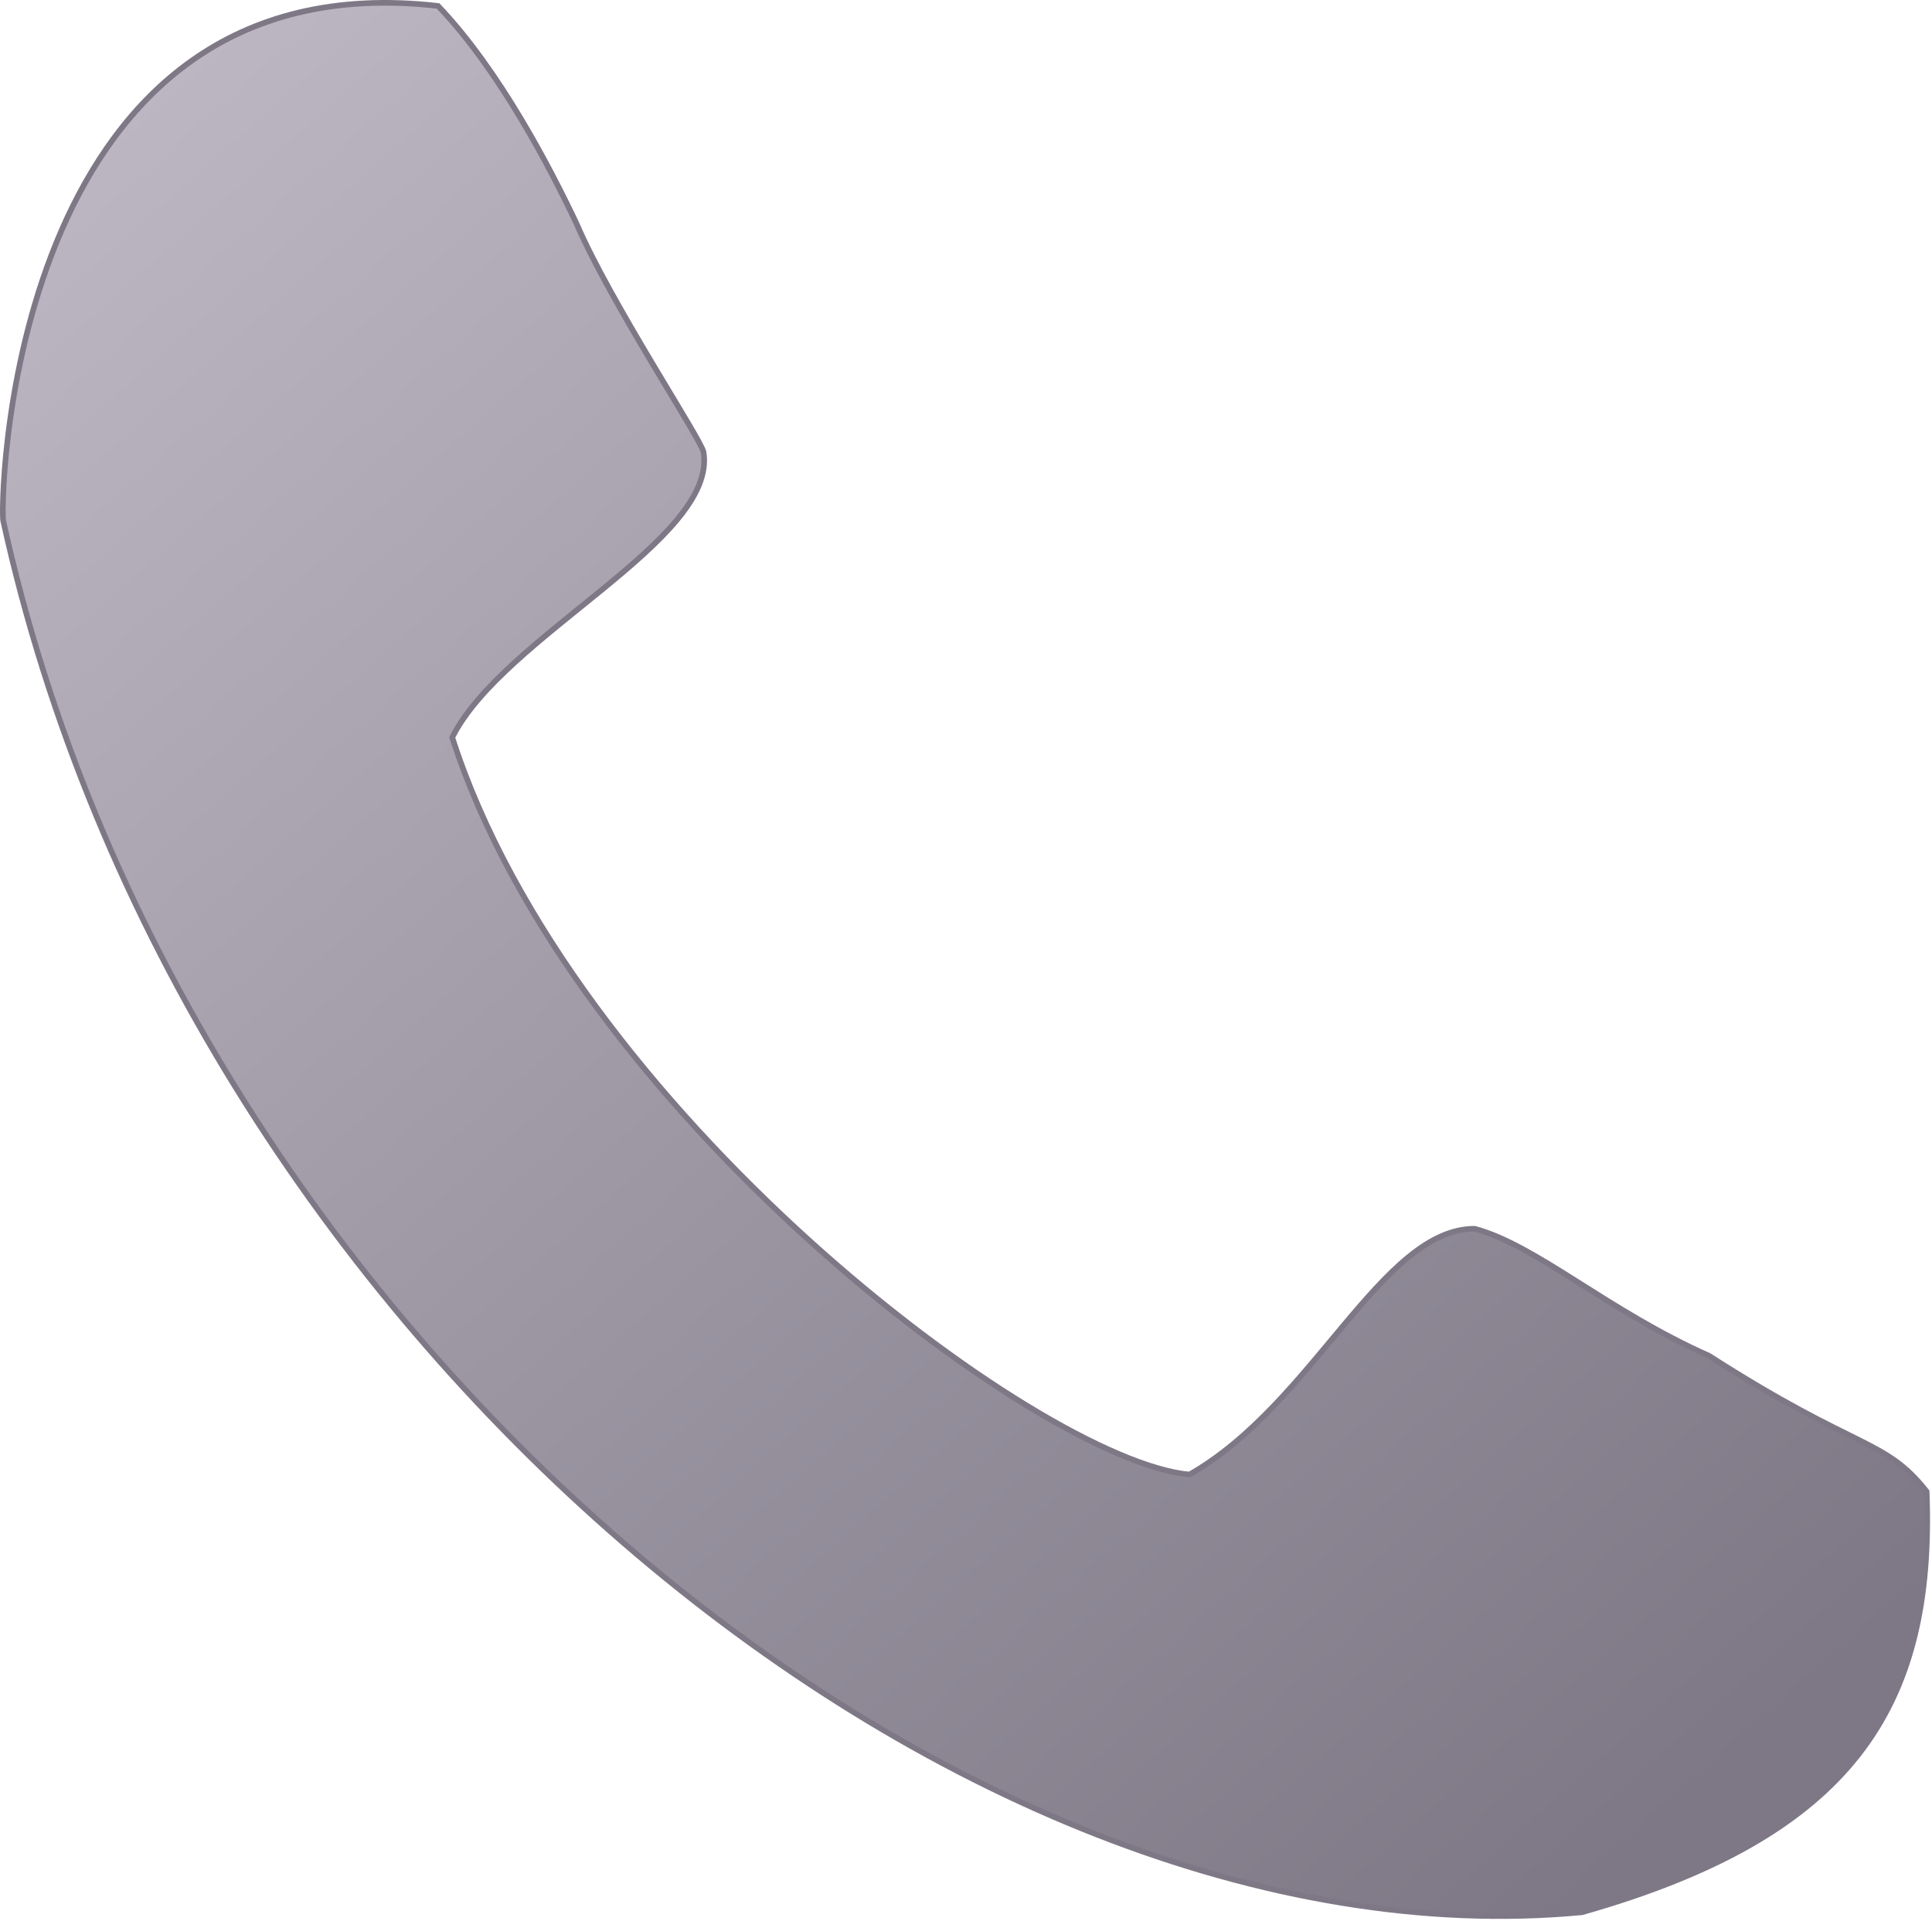
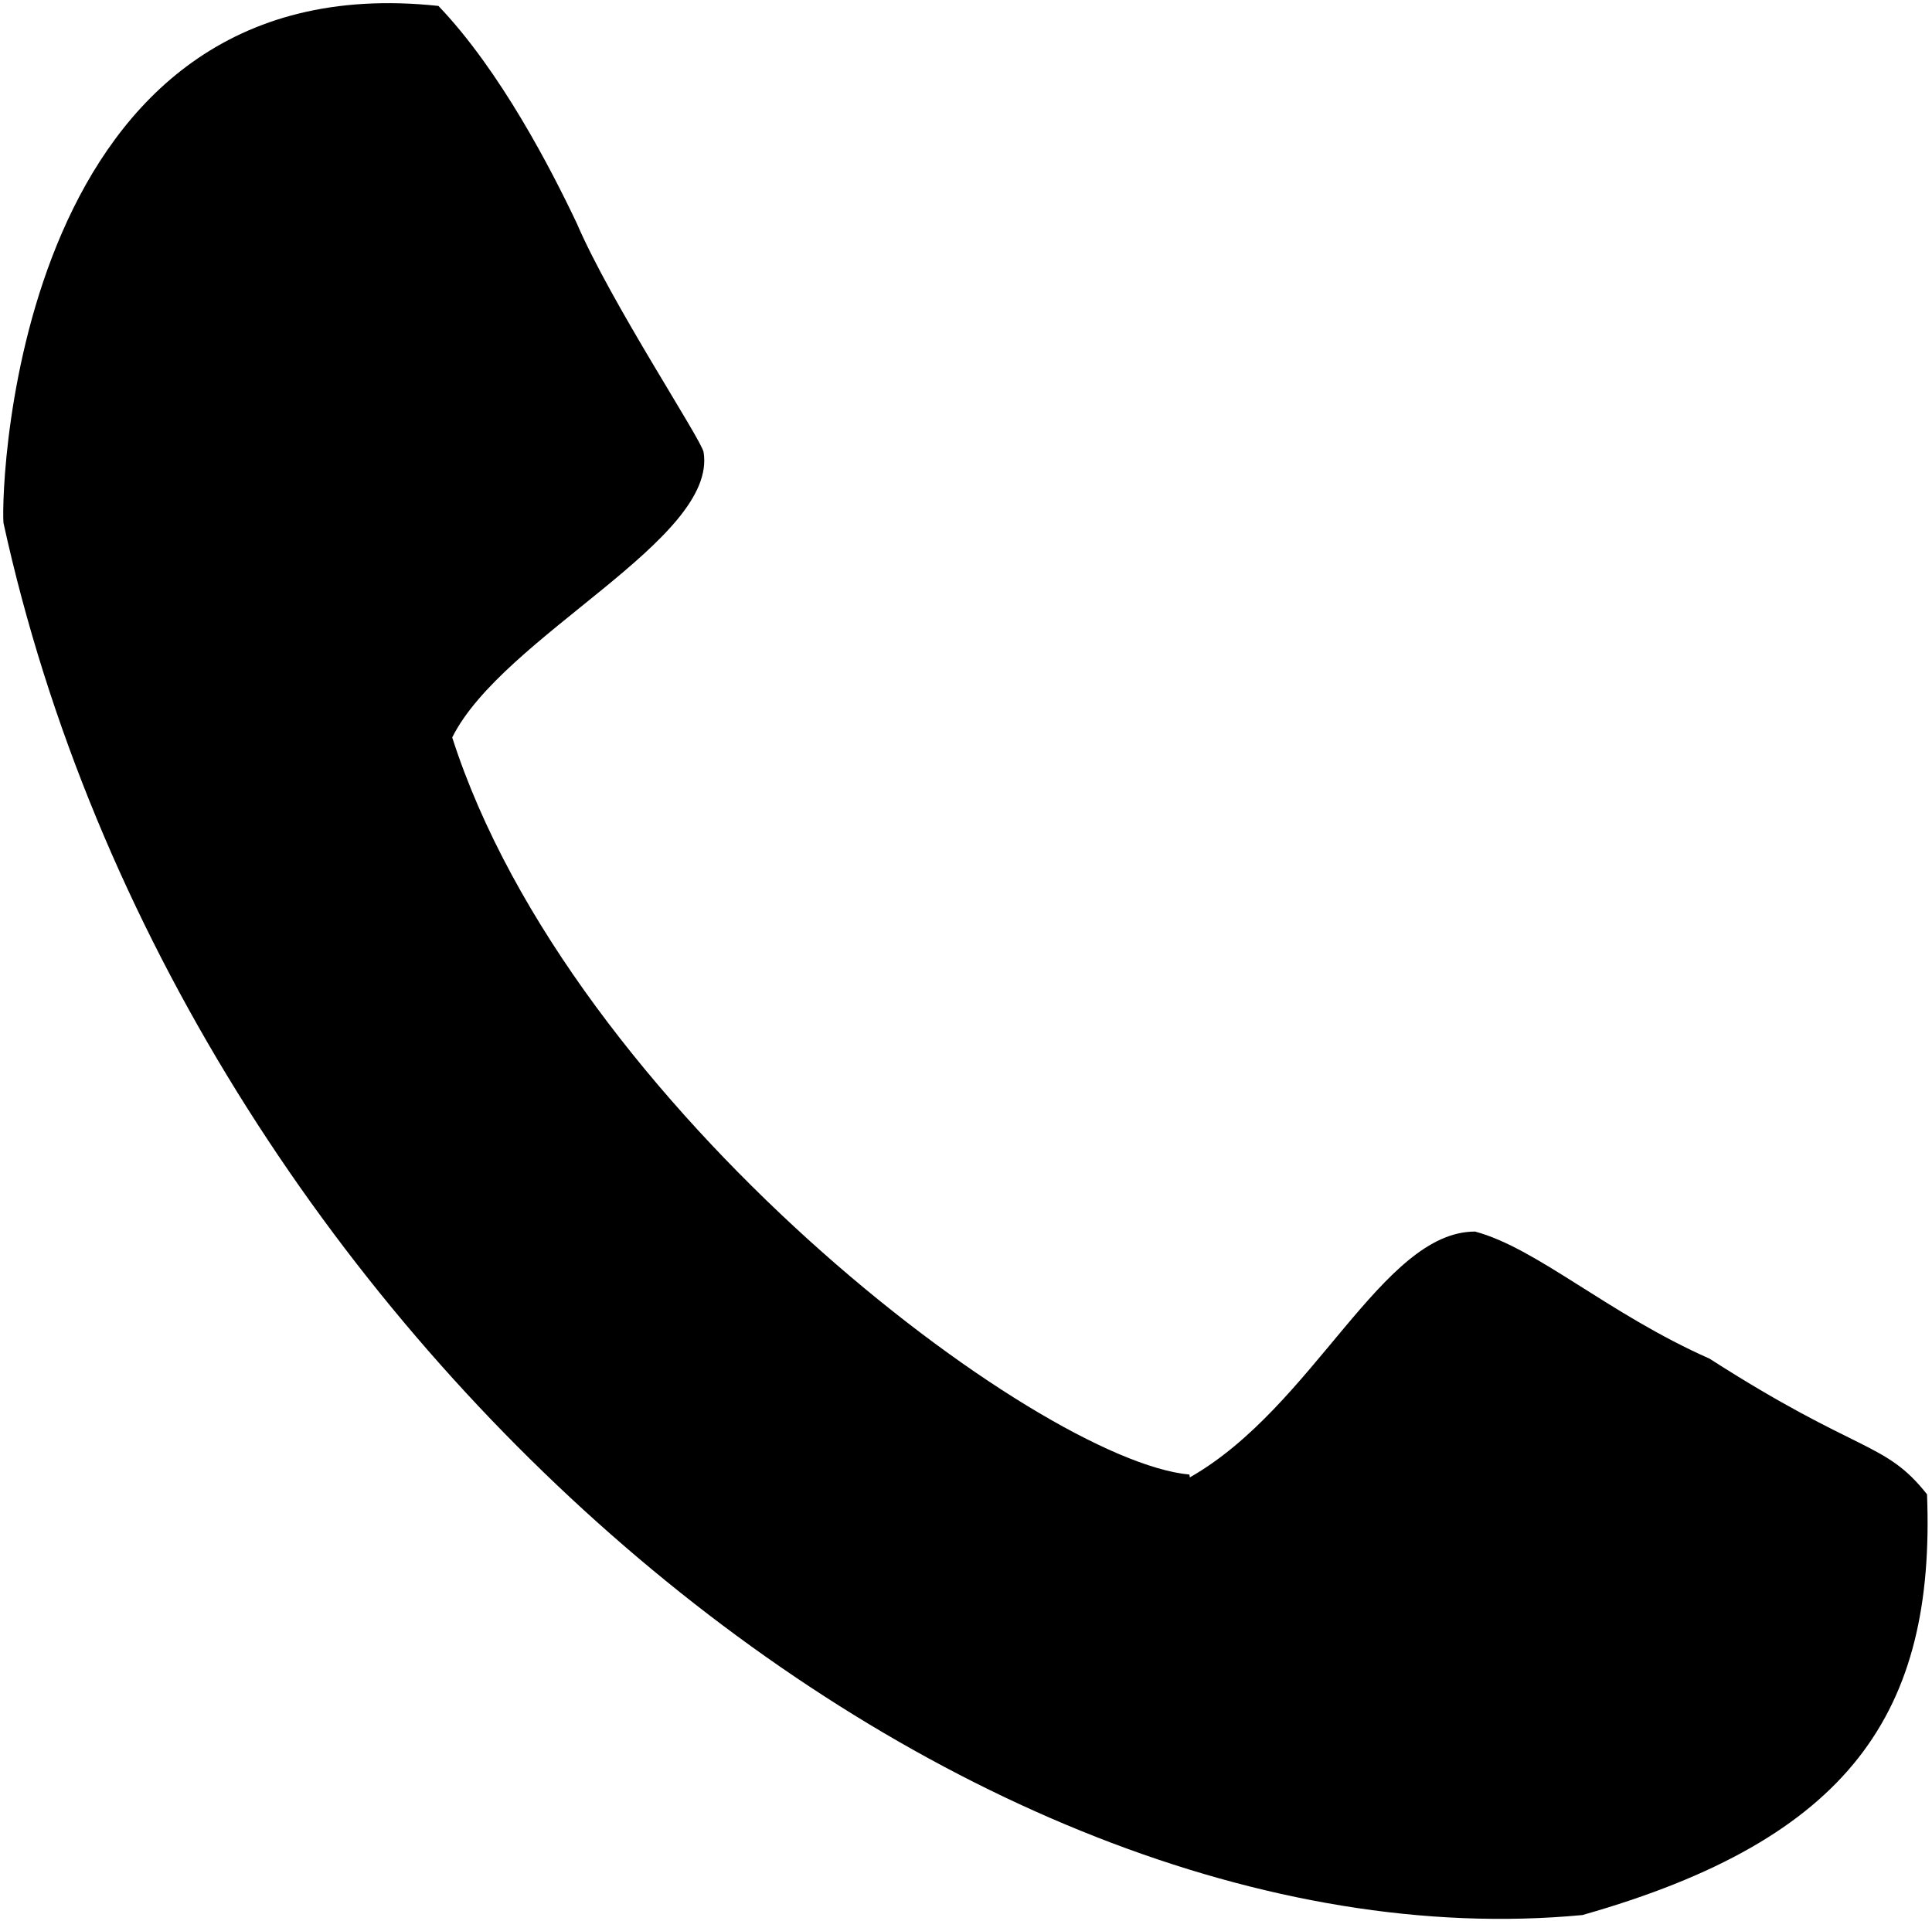
- <svg xmlns="http://www.w3.org/2000/svg" width="342" height="340" viewBox="0 0 342 340" fill="none">
-   <path d="M210.552 261.05C183.552 258.55 101.052 196.049 80.052 130.549C89.052 112.549 127.04 95.551 124.54 80.051C124.184 77.845 108.04 53.551 102.04 39.551C97.54 30.051 88.54 12.551 77.54 1.051C3.04 -7.448 0.04 85.051 0.54 92.052C32.029 236.051 169.04 349.05 280.05 338.533C327.551 325.05 342.551 302.55 341.052 264.05C333.552 254.55 329.052 257.049 302.55 240.033C284.552 232.049 272.048 220.494 261.05 217.533C244.552 217.533 232.552 248.55 210.552 261.05Z" fill="url(#paint0_linear_457_422)" stroke="#7E7886" />
-   <defs>
-     <linearGradient id="paint0_linear_457_422" x1="-37.5" y1="15.5" x2="261.5" y2="352.5" gradientUnits="userSpaceOnUse">
-       <stop offset="0.008" stop-color="#C1BCC7" />
-       <stop offset="1" stop-color="#7E7886" />
-     </linearGradient>
-   </defs>
+ <svg xmlns="http://www.w3.org/2000/svg" viewBox="0 0 342 340" fill="currentColor" class="text-gray-600 w-12 h-12">
+   <path d="M210.55 261.05c-27-2.5-109.5-65-130.5-130.5 9-18 47-35 44.5-50.5-.36-2.2-16.44-26.5-22.44-40.5-4.5-9.5-13.5-27-24.5-38.5C3.11-6.95.11 85.55.61 92.55c31.49 144 168.5 257 279.51 246.48 47.5-13.48 62.5-35.98 61-74.48-7.5-9.5-12-7.01-38.5-24.02-18-7.98-30.5-19.54-41.5-22.5-16.5 0-28.5 31.02-50.5 43.52z" />
</svg>
